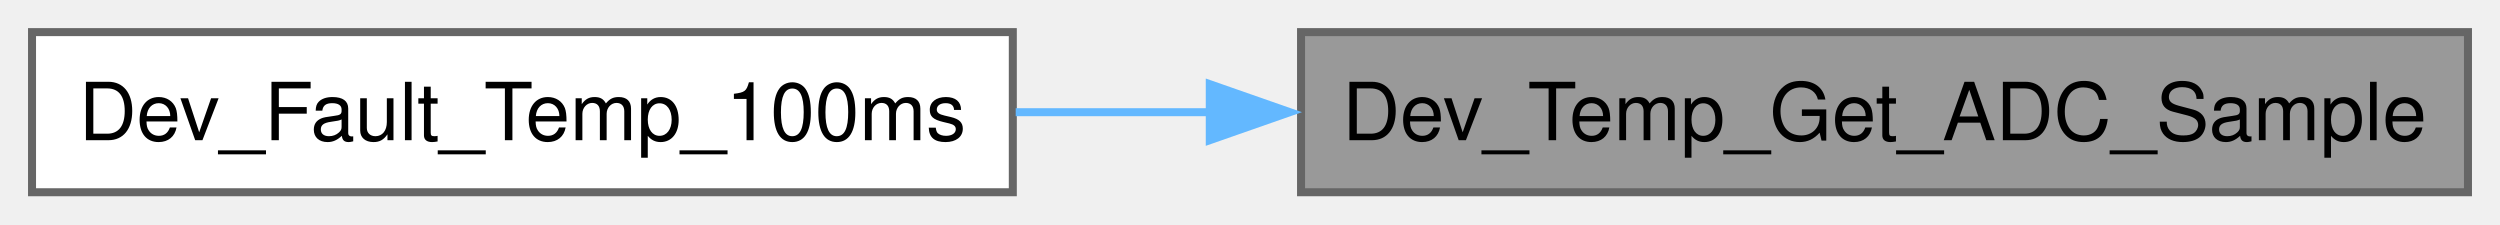
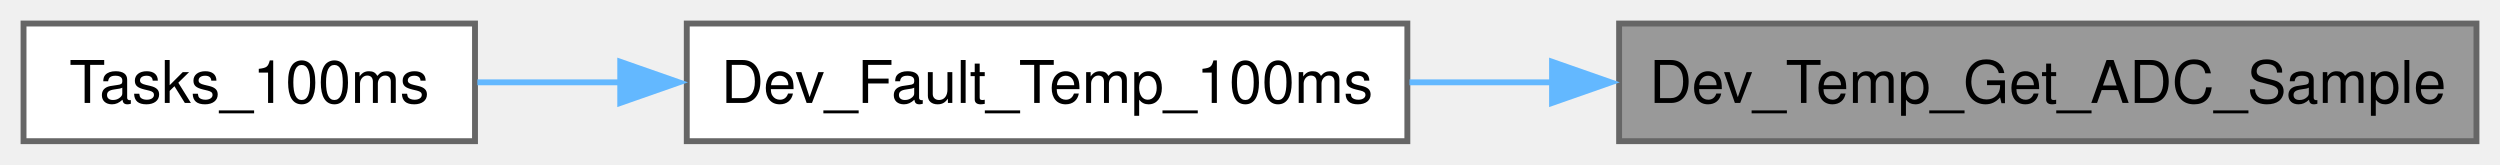
- <svg xmlns="http://www.w3.org/2000/svg" xmlns:xlink="http://www.w3.org/1999/xlink" width="312pt" height="28pt" viewBox="0.00 0.00 312.25 28.00">
+ <svg xmlns="http://www.w3.org/2000/svg" xmlns:xlink="http://www.w3.org/1999/xlink" width="425pt" height="28pt" viewBox="0.00 0.00 425.00 28.00">
  <g id="graph0" class="graph" transform="scale(1 1) rotate(0) translate(4 24)">
    <g id="Node000001" class="node">
      <g id="a_Node000001">
        <a xlink:title="Gets the temperature ADC sample.">
-           <polygon fill="#999999" stroke="#666666" points="304.25,-20 158.5,-20 158.5,0 304.25,0 304.25,-20" />
-           <text text-anchor="middle" x="231.38" y="-6.5" font-family="Helvetica,sans-Serif" font-size="10.00">Dev_Temp_Get_ADC_Sample</text>
+           <polygon fill="#999999" stroke="#666666" points="417,-20 271.25,-20 271.25,0 417,0 417,-20" />
+           <text text-anchor="middle" x="344.12" y="-6.5" font-family="Helvetica,sans-Serif" font-size="10.00">Dev_Temp_Get_ADC_Sample</text>
        </a>
      </g>
    </g>
    <g id="Node000002" class="node">
      <g id="a_Node000002">
        <a xlink:href="a00498.html#ga86410f4477516eb5de88e12c3108162d" target="_top" xlink:title="Fault evaluation for Temperature.">
-           <polygon fill="white" stroke="#666666" points="122.5,-20 0,-20 0,0 122.5,0 122.5,-20" />
-           <text text-anchor="middle" x="61.25" y="-6.5" font-family="Helvetica,sans-Serif" font-size="10.00">Dev_Fault_Temp_100ms</text>
+           <polygon fill="white" stroke="#666666" points="235.25,-20 112.75,-20 112.75,0 235.25,0 235.25,-20" />
+           <text text-anchor="middle" x="174" y="-6.5" font-family="Helvetica,sans-Serif" font-size="10.00">Dev_Fault_Temp_100ms</text>
        </a>
      </g>
    </g>
    <g id="edge1_Node000001_Node000002" class="edge">
      <g id="a_edge1_Node000001_Node000002">
        <a xlink:title=" ">
-           <path fill="none" stroke="#63b8ff" d="M147.3,-10C139.06,-10 130.81,-10 122.86,-10" />
-           <polygon fill="#63b8ff" stroke="#63b8ff" points="147.1,-13.5 157.1,-10 147.1,-6.5 147.1,-13.5" />
+           <path fill="none" stroke="#63b8ff" d="M260.05,-10C251.81,-10 243.56,-10 235.61,-10" />
+           <polygon fill="#63b8ff" stroke="#63b8ff" points="259.85,-13.5 269.85,-10 259.85,-6.5 259.85,-13.5" />
+         </a>
+       </g>
+     </g>
+     <g id="Node000003" class="node">
+       <g id="a_Node000003">
+         <a xlink:href="a00507.html#ga6d5c487ee3f418e6d0432867d11adaed" target="_top" xlink:title="Tasks_100ms gets called every 100 ms, put your things in it that need to be called regularly.">
+           <polygon fill="white" stroke="#666666" points="76.75,-20 0,-20 0,0 76.75,0 76.75,-20" />
+           <text text-anchor="middle" x="38.38" y="-6.5" font-family="Helvetica,sans-Serif" font-size="10.00">Tasks_100ms</text>
+         </a>
+       </g>
+     </g>
+     <g id="edge2_Node000002_Node000003" class="edge">
+       <g id="a_edge2_Node000002_Node000003">
+         <a xlink:title=" ">
+           <path fill="none" stroke="#63b8ff" d="M101.71,-10C93.25,-10 84.88,-10 77.15,-10" />
+           <polygon fill="#63b8ff" stroke="#63b8ff" points="101.44,-13.5 111.44,-10 101.44,-6.5 101.44,-13.5" />
        </a>
      </g>
    </g>
  </g>
</svg>
